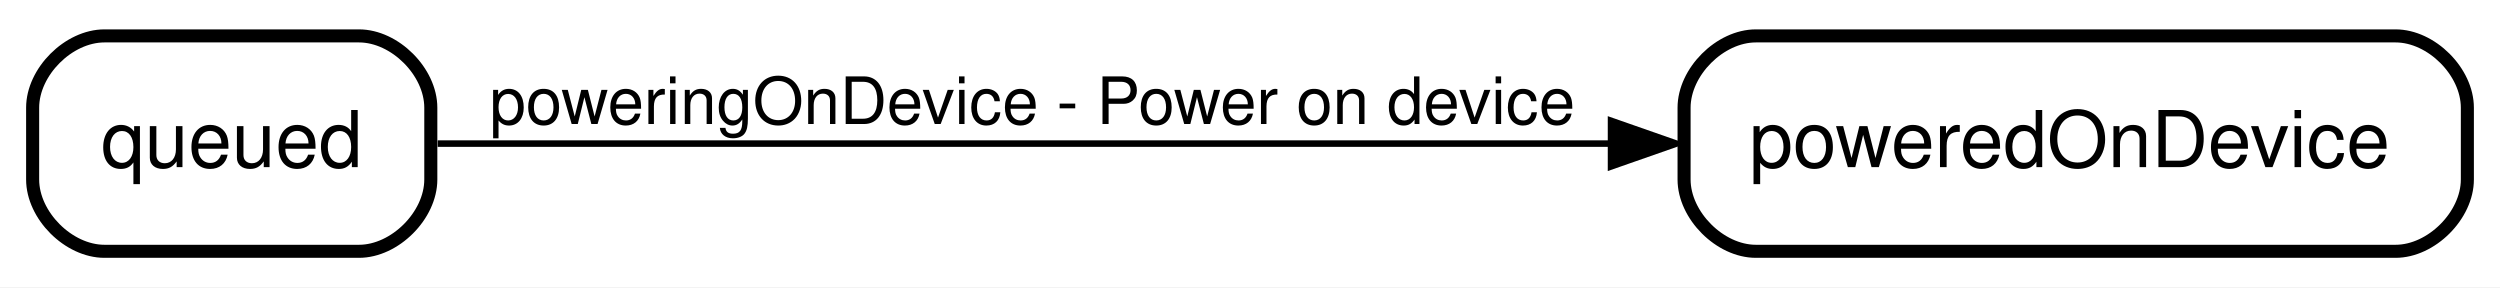
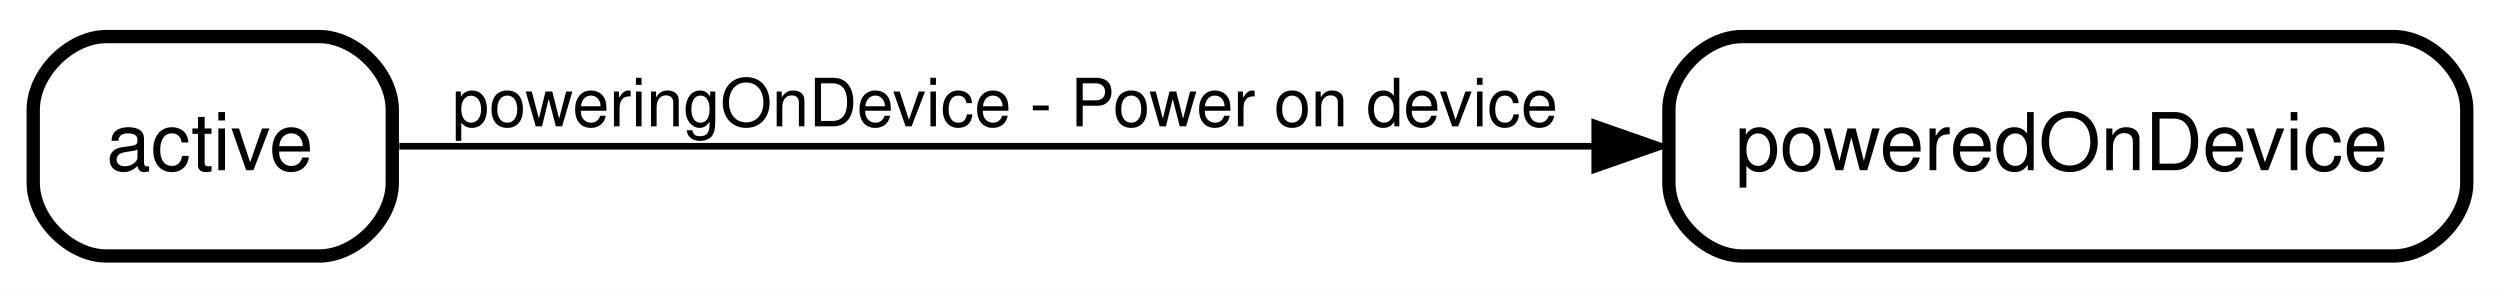
- <svg xmlns="http://www.w3.org/2000/svg" width="383pt" height="44pt" viewBox="0.00 0.00 383.00 44.00">
+ <svg xmlns="http://www.w3.org/2000/svg" width="376pt" height="44pt" viewBox="0.00 0.00 376.00 44.00">
  <g id="graph0" class="graph" transform="scale(1 1) rotate(0) translate(4 40)">
-     <polygon fill="white" stroke="none" points="-4,4 -4,-40 379,-40 379,4 -4,4" />
+     <polygon fill="white" stroke="none" points="-4,4 -4,-40 372,-40 372,4 -4,4" />
    <g id="node1" class="node state regular">
-       <polygon fill="#ffffff" fill-opacity="0.004" stroke="none" stroke-width="2" points="375,-36 253,-36 253,0 375,0 375,-36" />
-       <text text-anchor="start" x="264" y="-14.4" font-family="Helvetica,sans-Serif" font-size="12.00">poweredOnDevice</text>
-       <path fill="none" stroke="black" stroke-width="2" d="M265,-1.5C265,-1.5 363,-1.5 363,-1.5 368.5,-1.5 374,-7 374,-12.5 374,-12.5 374,-23.5 374,-23.5 374,-29 368.5,-34.5 363,-34.5 363,-34.5 265,-34.5 265,-34.5 259.5,-34.5 254,-29 254,-23.5 254,-23.5 254,-12.5 254,-12.5 254,-7 259.5,-1.5 265,-1.5" />
+       <polygon fill="#ffffff" fill-opacity="0.004" stroke="none" stroke-width="2" points="56,-36 0,-36 0,0 56,0 56,-36" />
+       <text text-anchor="start" x="12" y="-14.4" font-family="Helvetica,sans-Serif" font-size="12.00">active</text>
+       <path fill="none" stroke="black" stroke-width="2" d="M12,-1.5C12,-1.5 44,-1.5 44,-1.5 49.5,-1.5 55,-7 55,-12.5 55,-12.5 55,-23.5 55,-23.5 55,-29 49.5,-34.5 44,-34.5 44,-34.5 12,-34.5 12,-34.5 6.5,-34.5 1,-29 1,-23.5 1,-23.5 1,-12.5 1,-12.5 1,-7 6.5,-1.5 12,-1.5" />
    </g>
    <g id="node2" class="node state regular">
-       <polygon fill="#ffffff" fill-opacity="0.004" stroke="none" stroke-width="2" points="63,-36 0,-36 0,0 63,0 63,-36" />
-       <text text-anchor="start" x="11.5" y="-14.4" font-family="Helvetica,sans-Serif" font-size="12.00">queued</text>
-       <path fill="none" stroke="black" stroke-width="2" d="M12,-1.5C12,-1.5 51,-1.5 51,-1.5 56.5,-1.5 62,-7 62,-12.5 62,-12.5 62,-23.5 62,-23.5 62,-29 56.5,-34.5 51,-34.5 51,-34.5 12,-34.5 12,-34.5 6.5,-34.5 1,-29 1,-23.5 1,-23.5 1,-12.5 1,-12.5 1,-7 6.5,-1.5 12,-1.5" />
+       <polygon fill="#ffffff" fill-opacity="0.004" stroke="none" stroke-width="2" points="368,-36 246,-36 246,0 368,0 368,-36" />
+       <text text-anchor="start" x="257" y="-14.4" font-family="Helvetica,sans-Serif" font-size="12.00">poweredOnDevice</text>
+       <path fill="none" stroke="black" stroke-width="2" d="M258,-1.5C258,-1.5 356,-1.5 356,-1.5 361.5,-1.5 367,-7 367,-12.5 367,-12.5 367,-23.5 367,-23.5 367,-29 361.5,-34.5 356,-34.5 356,-34.5 258,-34.5 258,-34.5 252.5,-34.5 247,-29 247,-23.5 247,-23.5 247,-12.5 247,-12.5 247,-7 252.5,-1.5 258,-1.5" />
    </g>
    <g id="edge1" class="edge transition">
-       <path fill="none" stroke="black" d="M63.05,-18C105.85,-18 184.88,-18 242.65,-18" />
-       <polygon fill="black" stroke="black" points="242.81,-21.5 252.81,-18 242.81,-14.5 242.81,-21.5" />
-       <text text-anchor="start" x="71" y="-21" font-family="Helvetica,sans-Serif" font-size="10.00">poweringOnDevice - Power on device   </text>
+       <path fill="none" stroke="black" d="M56.06,-18C97.29,-18 177.18,-18 235.58,-18" />
+       <polygon fill="black" stroke="black" points="235.85,-21.5 245.85,-18 235.85,-14.5 235.85,-21.5" />
+       <text text-anchor="start" x="64" y="-21" font-family="Helvetica,sans-Serif" font-size="10.00">poweringOnDevice - Power on device   </text>
    </g>
  </g>
</svg>
